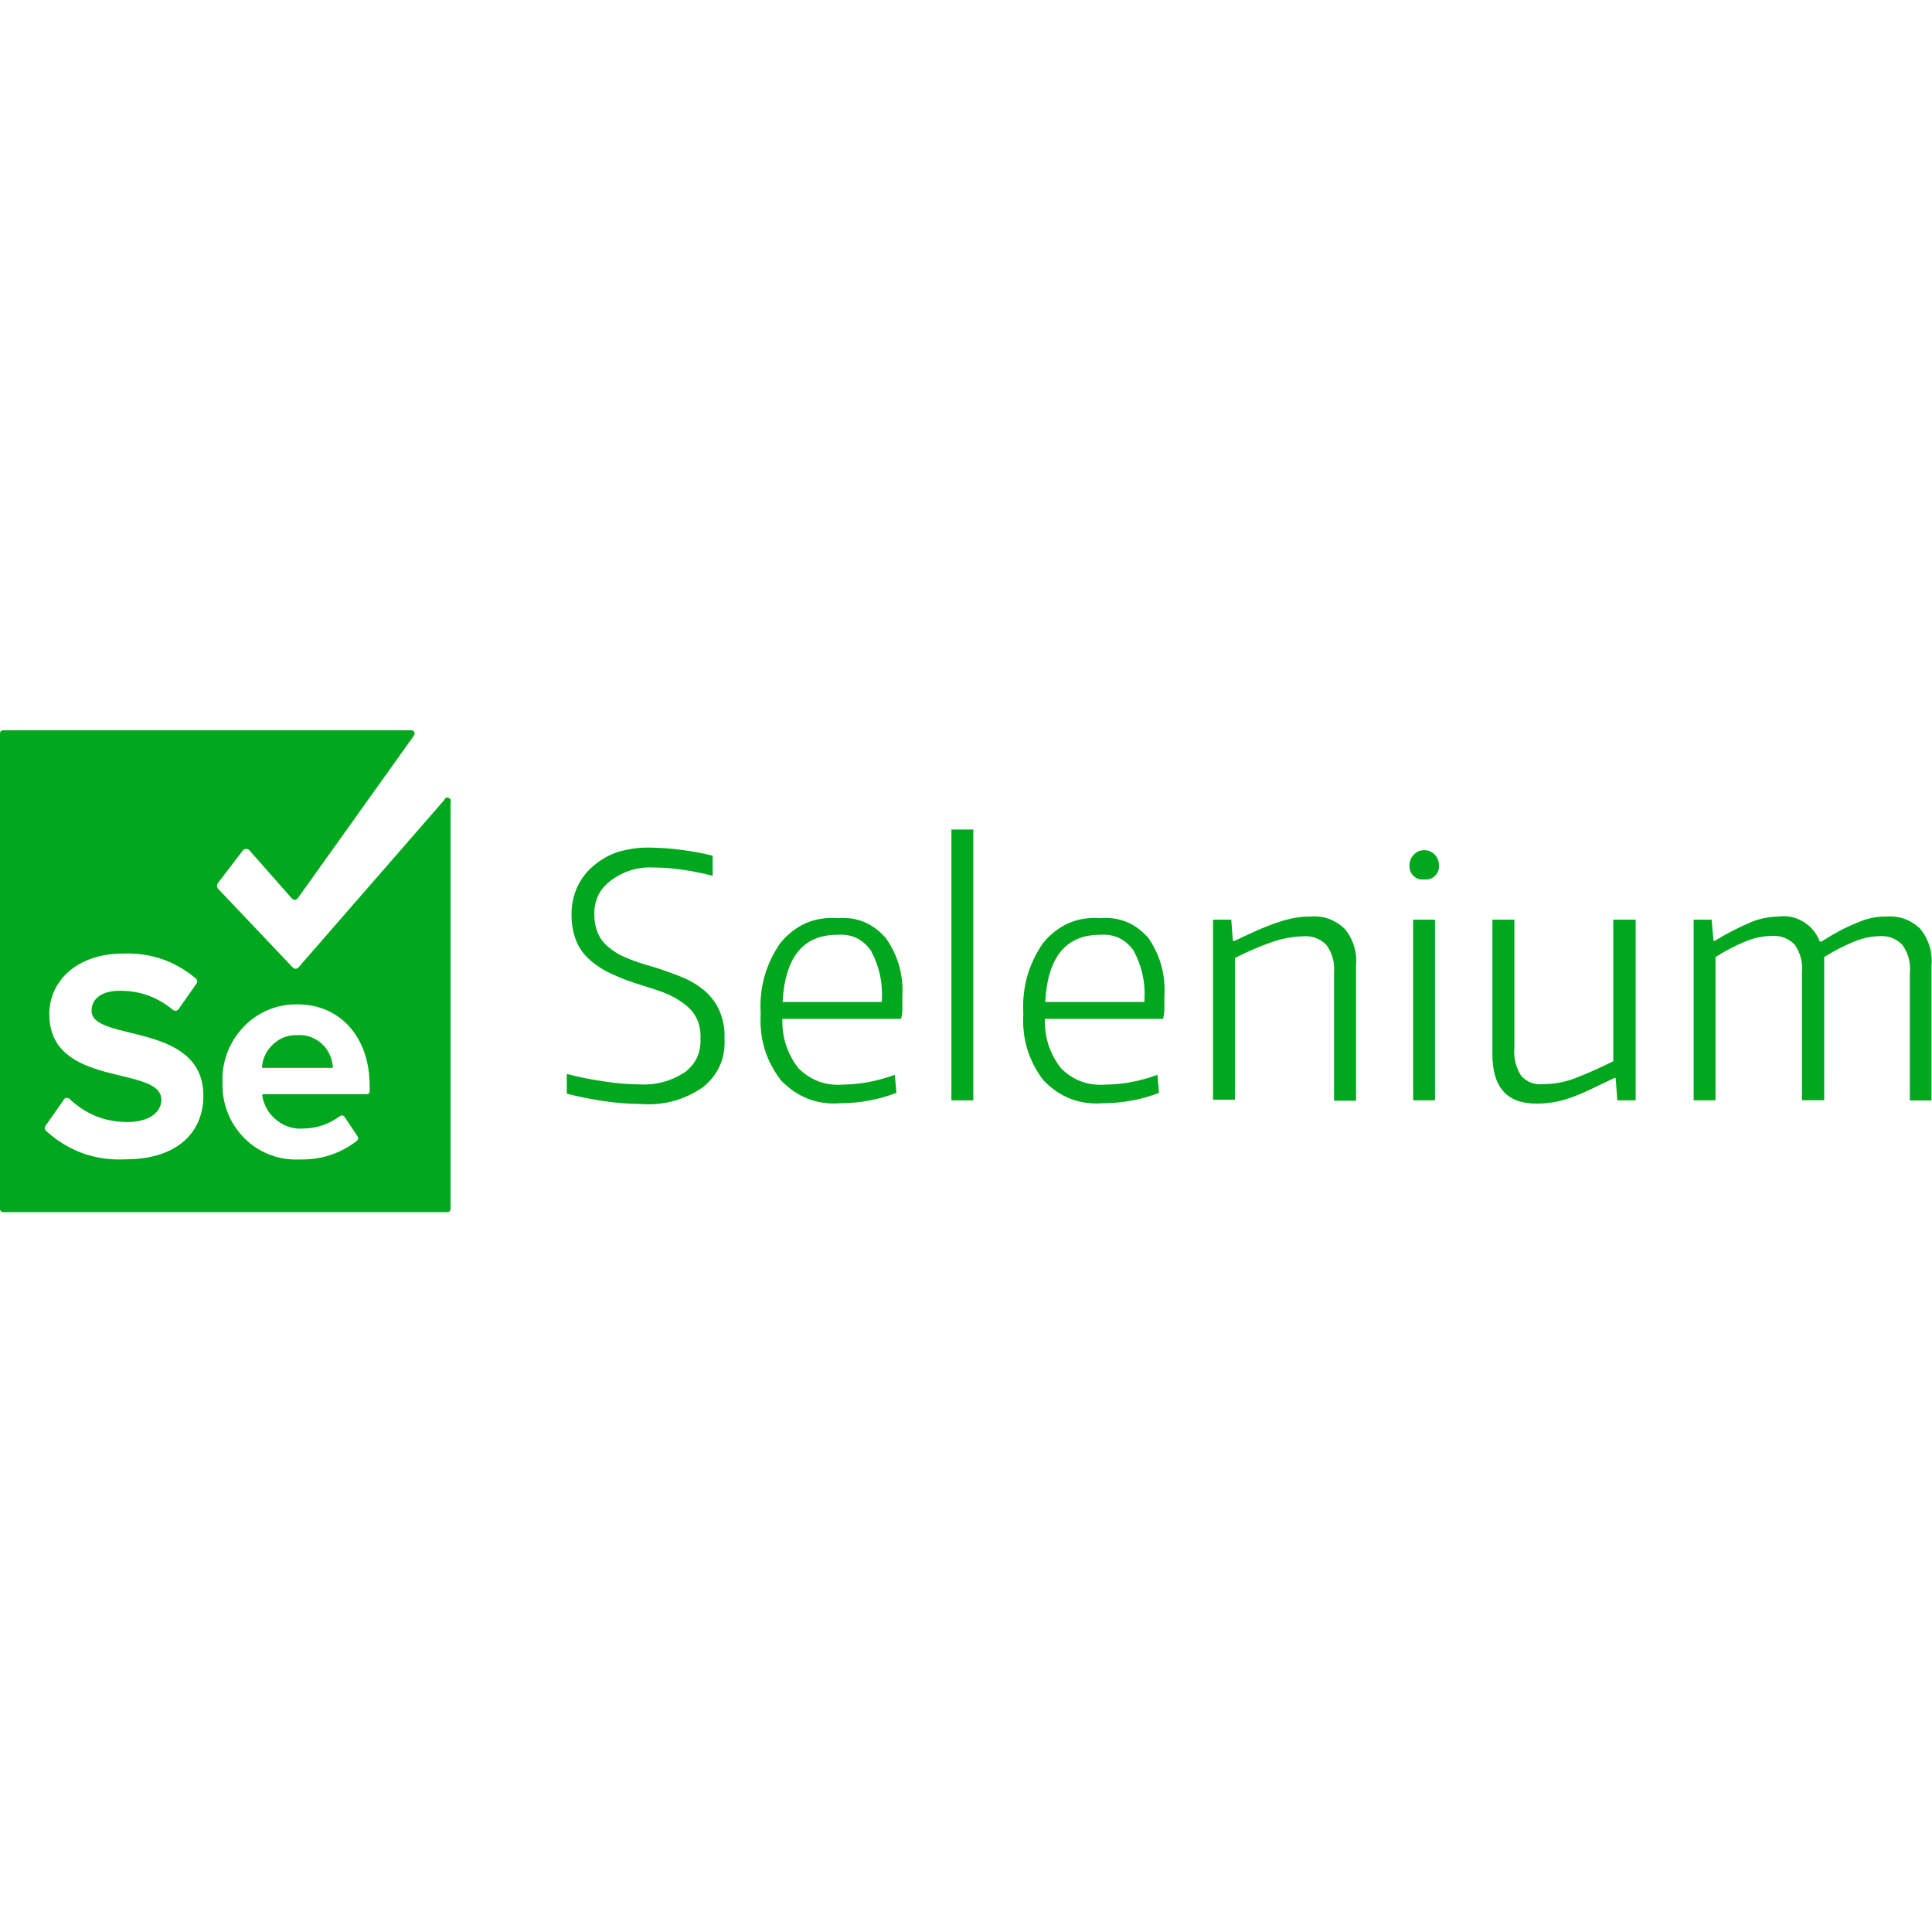
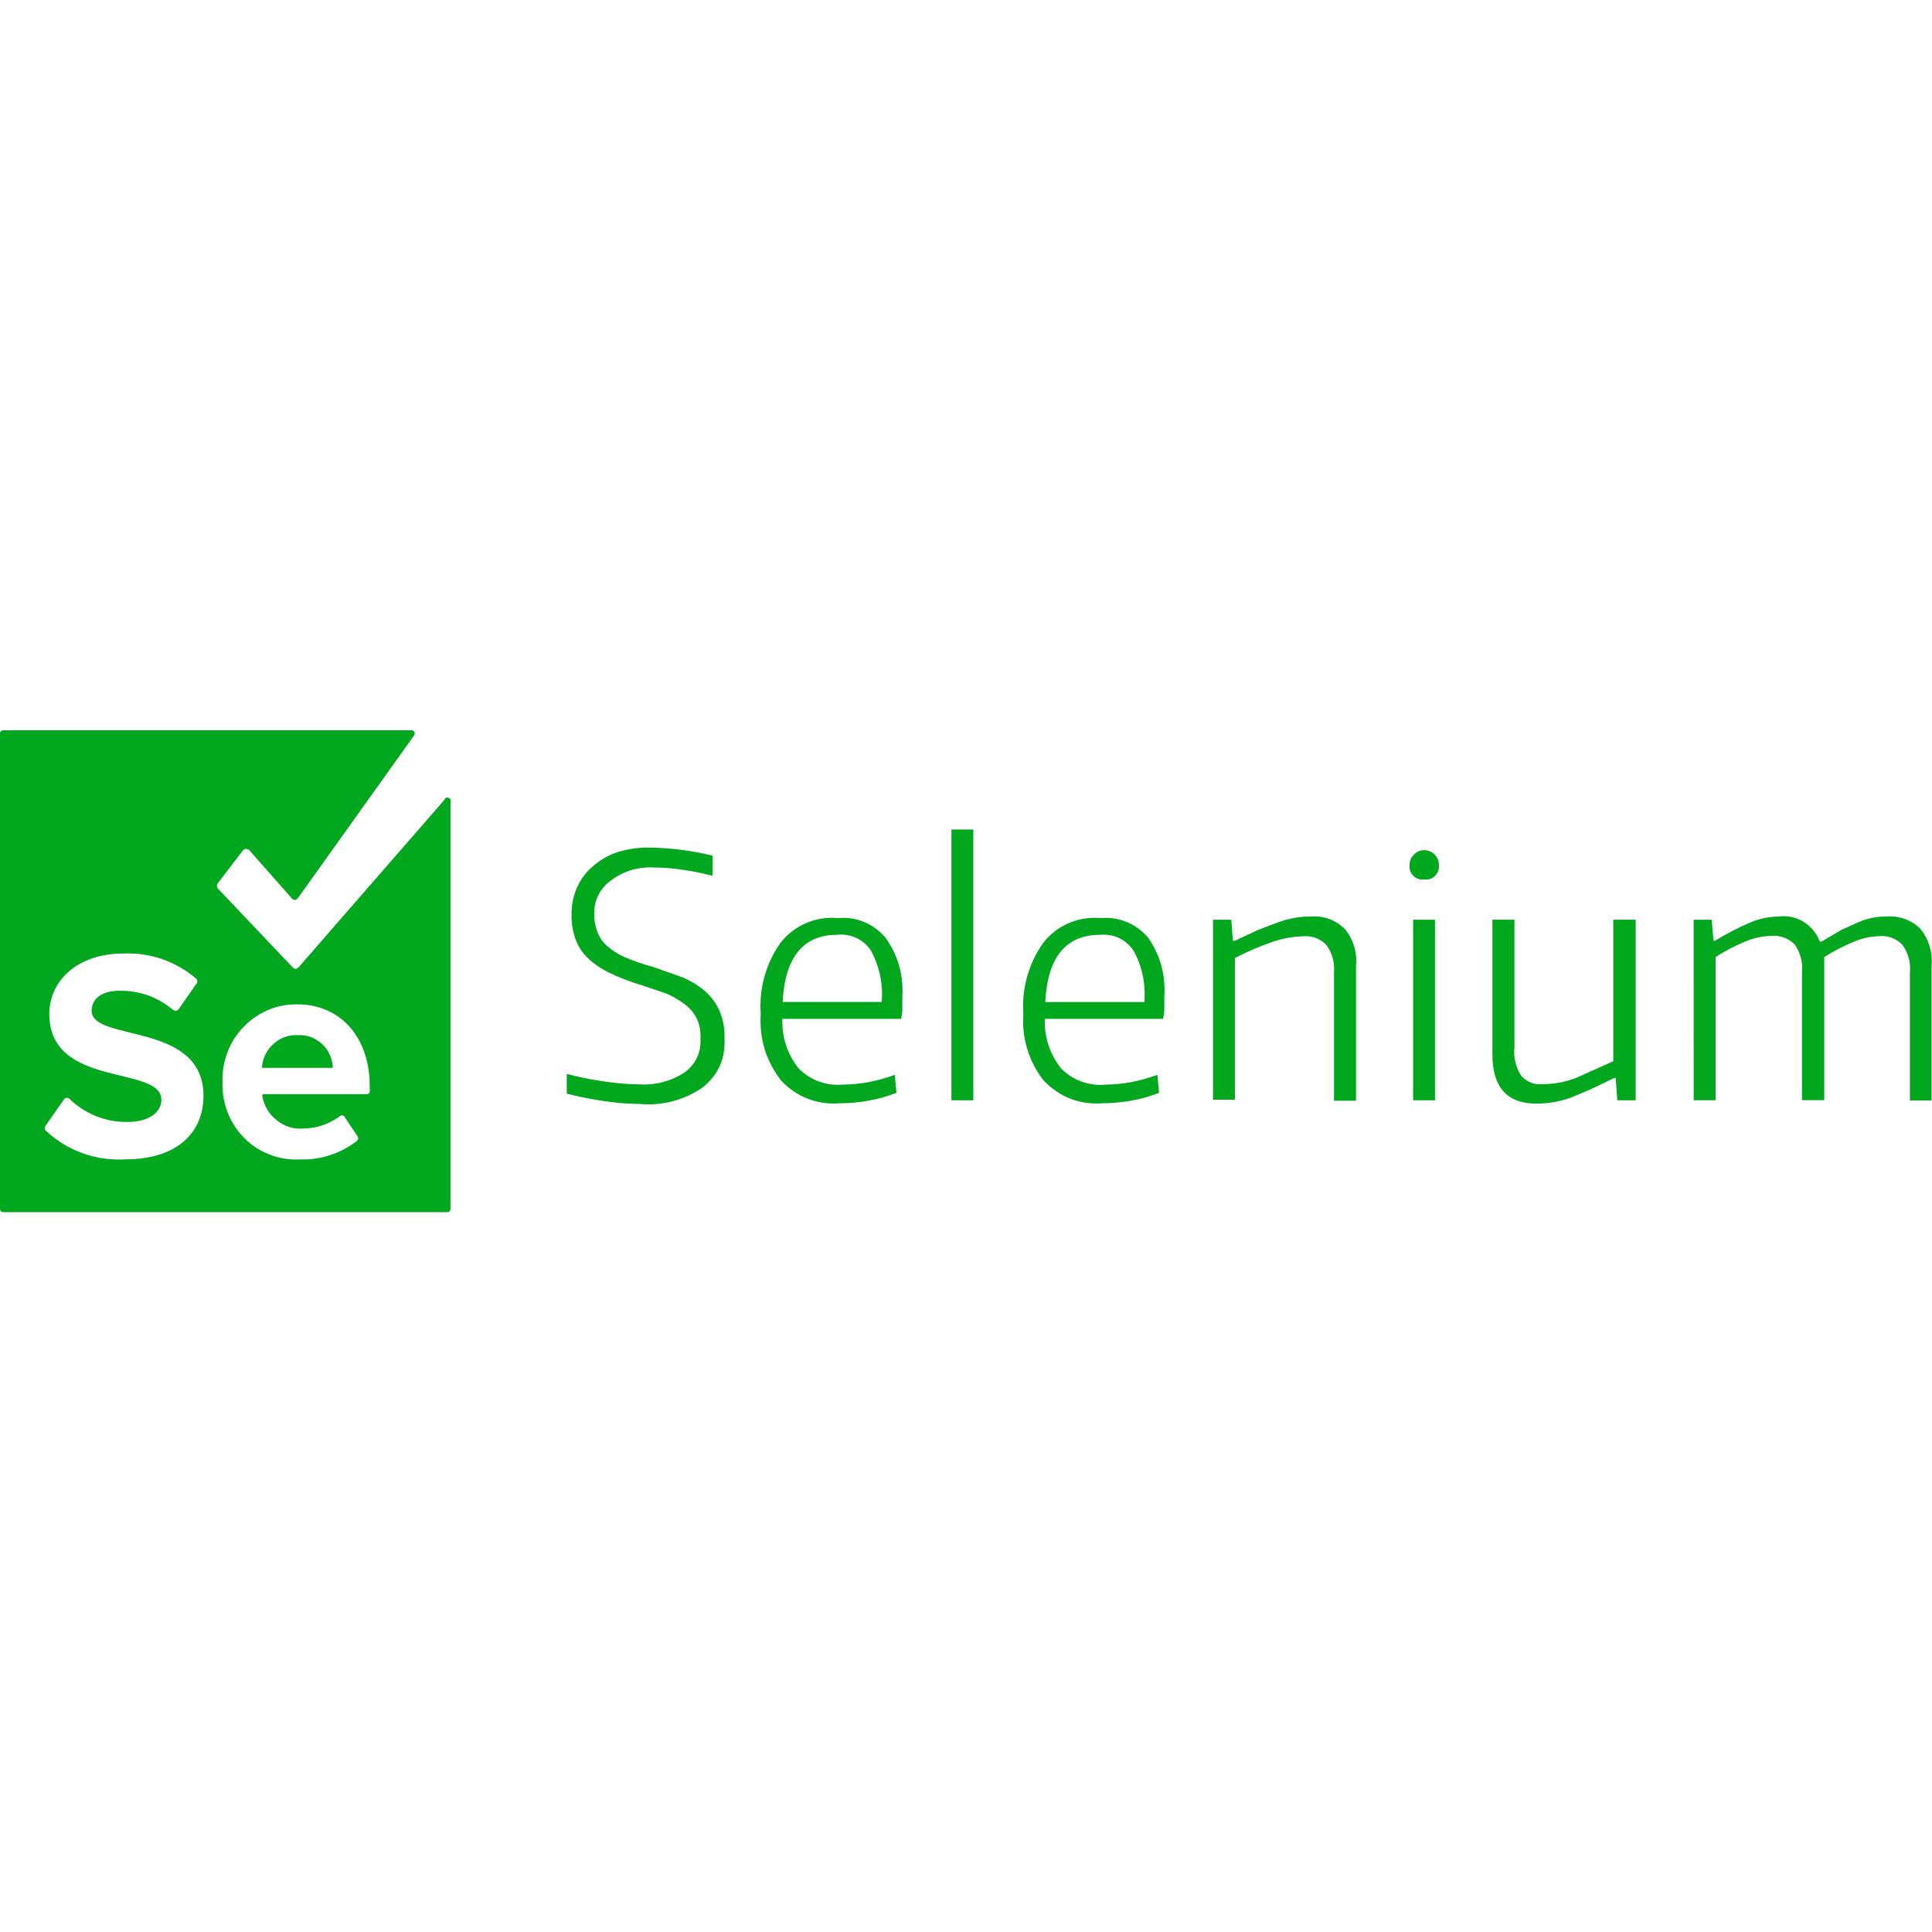
- <svg xmlns="http://www.w3.org/2000/svg" width="80" zoomAndPan="magnify" viewBox="0 0 60 60" height="80" preserveAspectRatio="xMidYMid meet" version="1.0">
+ <svg xmlns="http://www.w3.org/2000/svg" width="80" zoomAndPan="magnify" viewBox="0 0 60 60" height="80" preserveAspectRatio="xMidYMid meet">
  <defs>
-     <clipPath id="c361ef107d">
-       <path d="M 0 22.66 L 14 22.66 L 14 37.66 L 0 37.66 Z M 0 22.66 " clip-rule="nonzero" />
+     <clipPath id="A">
+       <path d="M0 22.66h14v15H0zm0 0" clip-rule="nonzero" />
    </clipPath>
  </defs>
-   <path fill="#01a71c" d="M 19.887 34.285 C 19.516 34.281 19.148 34.254 18.781 34.199 C 18.383 34.141 17.992 34.066 17.602 33.965 L 17.602 33.352 C 17.988 33.453 18.375 33.531 18.77 33.586 C 19.125 33.641 19.484 33.672 19.844 33.676 C 20.355 33.707 20.828 33.582 21.262 33.305 C 21.609 33.043 21.773 32.691 21.754 32.254 C 21.773 31.785 21.598 31.422 21.219 31.156 C 21.047 31.027 20.859 30.926 20.664 30.844 C 20.438 30.758 20.199 30.68 19.945 30.602 C 19.602 30.5 19.266 30.375 18.941 30.219 C 18.691 30.102 18.465 29.949 18.262 29.758 C 18.086 29.59 17.957 29.395 17.875 29.168 C 17.785 28.918 17.746 28.664 17.75 28.402 C 17.746 28.105 17.805 27.82 17.926 27.551 C 18.043 27.293 18.211 27.074 18.43 26.891 C 18.66 26.691 18.922 26.543 19.211 26.453 C 19.547 26.355 19.887 26.312 20.234 26.324 C 20.875 26.336 21.508 26.422 22.133 26.574 L 22.133 27.199 C 21.816 27.117 21.496 27.051 21.172 27.008 C 20.887 26.965 20.598 26.941 20.309 26.941 C 19.824 26.914 19.379 27.047 18.984 27.336 C 18.625 27.598 18.449 27.953 18.457 28.402 C 18.457 28.586 18.484 28.762 18.551 28.934 C 18.613 29.105 18.715 29.254 18.852 29.375 C 19.016 29.52 19.199 29.637 19.398 29.723 C 19.676 29.844 19.965 29.941 20.258 30.02 C 20.578 30.117 20.871 30.223 21.145 30.332 C 21.402 30.434 21.641 30.57 21.855 30.746 C 22.059 30.914 22.215 31.117 22.328 31.355 C 22.453 31.633 22.512 31.93 22.5 32.234 C 22.535 32.863 22.312 33.375 21.828 33.766 C 21.242 34.168 20.594 34.34 19.887 34.285 Z M 19.887 34.285 " fill-opacity="1" fill-rule="nonzero" />
-   <path fill="#01a71c" d="M 26.094 34.262 C 25.375 34.316 24.762 34.078 24.254 33.551 C 23.785 32.941 23.578 32.254 23.625 31.48 C 23.574 30.676 23.781 29.941 24.238 29.281 C 24.707 28.719 25.301 28.461 26.023 28.512 C 26.621 28.469 27.121 28.68 27.516 29.141 C 27.895 29.684 28.062 30.289 28.023 30.953 C 28.023 31.113 28.023 31.246 28.023 31.359 C 28.02 31.453 28.008 31.547 27.984 31.641 L 24.297 31.641 C 24.281 32.215 24.449 32.73 24.801 33.18 C 25.184 33.555 25.645 33.723 26.172 33.684 C 26.438 33.68 26.699 33.656 26.957 33.609 C 27.238 33.555 27.516 33.48 27.789 33.379 L 27.84 33.938 C 27.559 34.047 27.273 34.129 26.977 34.18 C 26.688 34.234 26.391 34.262 26.094 34.262 Z M 26 29.031 C 24.945 29.031 24.379 29.727 24.305 31.117 L 27.383 31.117 C 27.426 30.551 27.312 30.02 27.047 29.52 C 26.785 29.16 26.438 28.996 26 29.031 Z M 26 29.031 " fill-opacity="1" fill-rule="nonzero" />
-   <path fill="#01a71c" d="M 29.547 25.762 L 30.227 25.762 L 30.227 34.172 L 29.547 34.172 Z M 29.547 25.762 " fill-opacity="1" fill-rule="nonzero" />
-   <path fill="#01a71c" d="M 34.25 34.262 C 33.527 34.316 32.914 34.078 32.406 33.551 C 31.941 32.941 31.734 32.254 31.781 31.48 C 31.734 30.676 31.938 29.941 32.398 29.281 C 32.867 28.719 33.461 28.461 34.18 28.512 C 34.777 28.469 35.277 28.68 35.672 29.141 C 36.043 29.688 36.203 30.293 36.16 30.953 C 36.16 31.113 36.16 31.246 36.16 31.359 C 36.156 31.453 36.145 31.547 36.121 31.641 L 32.449 31.641 C 32.434 32.215 32.602 32.73 32.953 33.18 C 33.34 33.559 33.797 33.723 34.332 33.684 C 34.594 33.68 34.855 33.656 35.113 33.609 C 35.398 33.555 35.676 33.48 35.945 33.379 L 35.996 33.938 C 35.719 34.047 35.43 34.129 35.137 34.18 C 34.844 34.234 34.547 34.262 34.25 34.262 Z M 34.16 29.031 C 33.102 29.031 32.535 29.727 32.461 31.117 L 35.539 31.117 C 35.582 30.551 35.473 30.02 35.203 29.52 C 34.945 29.16 34.594 28.996 34.16 29.031 Z M 34.16 29.031 " fill-opacity="1" fill-rule="nonzero" />
-   <path fill="#01a71c" d="M 37.672 28.562 L 38.238 28.562 L 38.289 29.219 L 38.344 29.219 C 38.613 29.09 38.859 28.973 39.082 28.875 C 39.309 28.781 39.512 28.699 39.699 28.641 C 39.867 28.582 40.039 28.535 40.215 28.504 C 40.371 28.477 40.531 28.461 40.688 28.465 C 41.098 28.43 41.453 28.559 41.758 28.84 C 42.031 29.176 42.148 29.562 42.113 30 L 42.113 34.184 L 41.43 34.184 L 41.43 30.223 C 41.457 29.898 41.379 29.605 41.191 29.344 C 40.988 29.145 40.746 29.055 40.465 29.078 C 40.133 29.086 39.812 29.148 39.5 29.258 C 39.105 29.395 38.723 29.559 38.352 29.754 L 38.352 34.152 L 37.672 34.152 Z M 37.672 28.562 " fill-opacity="1" fill-rule="nonzero" />
-   <path fill="#01a71c" d="M 44.23 27.309 C 44.105 27.328 43.992 27.293 43.898 27.203 C 43.805 27.113 43.766 27 43.773 26.871 C 43.773 26.742 43.82 26.633 43.91 26.539 C 43.996 26.449 44.105 26.402 44.23 26.402 C 44.359 26.402 44.465 26.449 44.555 26.539 C 44.645 26.633 44.688 26.742 44.688 26.871 C 44.699 27 44.656 27.113 44.562 27.203 C 44.469 27.293 44.359 27.328 44.23 27.309 Z M 43.887 28.562 L 44.566 28.562 L 44.566 34.172 L 43.887 34.172 Z M 43.887 28.562 " fill-opacity="1" fill-rule="nonzero" />
-   <path fill="#01a71c" d="M 47.703 34.273 C 46.801 34.273 46.348 33.762 46.348 32.746 L 46.348 28.562 L 47.031 28.562 L 47.031 32.523 C 47 32.844 47.07 33.137 47.238 33.406 C 47.422 33.609 47.648 33.695 47.922 33.668 C 48.289 33.668 48.645 33.598 48.988 33.457 C 49.348 33.316 49.719 33.148 50.102 32.957 L 50.102 28.562 L 50.797 28.562 L 50.797 34.172 L 50.227 34.172 L 50.176 33.477 L 50.137 33.477 L 49.395 33.832 C 49.18 33.934 48.984 34.016 48.801 34.082 C 48.625 34.145 48.449 34.195 48.27 34.227 C 48.082 34.262 47.891 34.273 47.703 34.273 Z M 47.703 34.273 " fill-opacity="1" fill-rule="nonzero" />
-   <path fill="#01a71c" d="M 52.598 28.562 L 53.156 28.562 L 53.215 29.219 L 53.254 29.219 C 53.609 29 53.98 28.809 54.363 28.645 C 54.641 28.527 54.93 28.469 55.227 28.465 C 55.504 28.426 55.762 28.48 56.004 28.625 C 56.242 28.77 56.414 28.977 56.516 29.242 L 56.57 29.242 C 56.797 29.094 57.008 28.973 57.191 28.875 C 57.363 28.789 57.535 28.711 57.711 28.641 C 57.848 28.582 57.992 28.535 58.141 28.504 C 58.281 28.477 58.426 28.461 58.57 28.465 C 58.973 28.434 59.324 28.555 59.625 28.832 C 59.898 29.168 60.02 29.555 59.984 29.988 L 59.984 34.176 L 59.312 34.176 L 59.312 30.215 C 59.344 29.891 59.262 29.598 59.074 29.336 C 58.871 29.137 58.629 29.051 58.348 29.074 C 58.082 29.082 57.828 29.141 57.582 29.242 C 57.258 29.375 56.949 29.535 56.652 29.723 L 56.652 34.168 L 55.961 34.168 L 55.961 30.207 C 55.992 29.883 55.914 29.59 55.727 29.324 C 55.52 29.129 55.277 29.043 54.996 29.066 C 54.719 29.074 54.453 29.133 54.195 29.242 C 53.875 29.375 53.57 29.535 53.277 29.723 L 53.277 34.172 L 52.598 34.172 Z M 52.598 28.562 " fill-opacity="1" fill-rule="nonzero" />
-   <path fill="#01a71c" d="M 9.234 32.148 C 8.953 32.137 8.711 32.227 8.5 32.414 C 8.289 32.602 8.168 32.836 8.137 33.121 C 8.129 33.148 8.141 33.164 8.172 33.164 L 10.301 33.164 C 10.328 33.164 10.34 33.152 10.336 33.125 C 10.324 32.984 10.289 32.852 10.227 32.727 C 10.168 32.602 10.086 32.496 9.98 32.402 C 9.879 32.312 9.762 32.246 9.633 32.199 C 9.504 32.156 9.371 32.137 9.234 32.148 Z M 9.234 32.148 " fill-opacity="1" fill-rule="nonzero" />
-   <g clip-path="url(#c361ef107d)">
-     <path fill="#01a71c" d="M 13.801 24.84 L 9.281 30.031 C 9.215 30.105 9.145 30.105 9.078 30.031 L 6.77 27.598 C 6.727 27.539 6.727 27.48 6.77 27.422 L 7.535 26.422 C 7.562 26.383 7.598 26.363 7.645 26.363 C 7.691 26.363 7.73 26.383 7.758 26.422 L 9.047 27.883 C 9.117 27.969 9.188 27.969 9.258 27.883 L 12.859 22.84 C 12.879 22.805 12.883 22.773 12.867 22.734 C 12.848 22.699 12.82 22.684 12.781 22.68 L 0.109 22.68 C 0.035 22.68 0 22.715 0 22.789 L 0 37.535 C 0 37.605 0.035 37.645 0.109 37.645 L 13.883 37.645 C 13.953 37.645 13.992 37.605 13.992 37.535 L 13.992 24.906 C 14.012 24.844 13.992 24.801 13.93 24.777 C 13.863 24.754 13.824 24.777 13.801 24.84 Z M 3.898 36.004 C 2.961 36.051 2.137 35.758 1.43 35.121 C 1.379 35.062 1.379 35 1.43 34.941 L 1.969 34.172 C 2.012 34.09 2.074 34.074 2.152 34.121 C 2.664 34.605 3.266 34.848 3.961 34.844 C 4.668 34.844 5.012 34.512 5.012 34.156 C 5.012 33.066 1.531 33.816 1.531 31.492 C 1.531 30.465 2.395 29.613 3.824 29.613 C 4.672 29.582 5.426 29.84 6.082 30.387 C 6.141 30.449 6.141 30.512 6.082 30.574 L 5.555 31.328 C 5.496 31.406 5.434 31.414 5.359 31.352 C 4.875 30.957 4.324 30.762 3.707 30.77 C 3.156 30.77 2.844 31.02 2.844 31.391 C 2.844 32.371 6.316 31.715 6.316 34.031 C 6.316 35.148 5.527 36.004 3.895 36.004 Z M 11.484 33.859 C 11.488 33.945 11.449 33.984 11.363 33.98 L 8.18 33.98 C 8.152 33.984 8.141 34 8.145 34.027 C 8.199 34.34 8.348 34.598 8.598 34.793 C 8.844 34.988 9.125 35.074 9.438 35.047 C 9.84 35.039 10.207 34.914 10.539 34.676 C 10.605 34.621 10.664 34.629 10.711 34.703 L 11.098 35.281 C 11.137 35.344 11.129 35.398 11.07 35.441 C 10.547 35.836 9.957 36.023 9.309 36.008 C 8.988 36.023 8.676 35.977 8.379 35.859 C 8.078 35.746 7.816 35.574 7.586 35.344 C 7.359 35.113 7.184 34.848 7.066 34.543 C 6.949 34.238 6.898 33.922 6.91 33.594 C 6.898 33.277 6.953 32.969 7.066 32.672 C 7.184 32.375 7.348 32.113 7.57 31.887 C 7.789 31.656 8.043 31.484 8.332 31.363 C 8.621 31.242 8.922 31.188 9.234 31.191 C 10.574 31.191 11.48 32.219 11.48 33.719 Z M 11.484 33.859 " fill-opacity="1" fill-rule="nonzero" />
+   <path d="M19.887 34.285c-.371-.004-.738-.031-1.105-.086a11.05 11.05 0 0 1-1.18-.234v-.613a9.97 9.97 0 0 0 1.168.234 7.58 7.58 0 0 0 1.074.09 2.31 2.31 0 0 0 1.418-.371c.348-.262.512-.613.492-1.051.02-.469-.156-.832-.535-1.098a2.59 2.59 0 0 0-.555-.312l-.719-.242a6.64 6.64 0 0 1-1.004-.383 2.58 2.58 0 0 1-.68-.461 1.52 1.52 0 0 1-.387-.59 2.14 2.14 0 0 1-.125-.766c-.004-.297.055-.582.176-.852a1.85 1.85 0 0 1 .504-.66c.23-.199.492-.348.781-.437.336-.098.676-.141 1.023-.129.641.012 1.273.098 1.898.25v.625a8.04 8.04 0 0 0-.961-.191 5.8 5.8 0 0 0-.863-.066 1.99 1.99 0 0 0-1.324.395 1.22 1.22 0 0 0-.527 1.066 1.45 1.45 0 0 0 .094.531c.063.172.164.32.301.441a2.06 2.06 0 0 0 .547.348 6.01 6.01 0 0 0 .859.297l.887.313c.258.102.496.238.711.414a1.76 1.76 0 0 1 .473.609 1.94 1.94 0 0 1 .172.879c.035.629-.187 1.141-.672 1.531a2.94 2.94 0 0 1-1.941.52zm6.207-.023a2.21 2.21 0 0 1-1.84-.711c-.469-.609-.676-1.297-.629-2.07a3.39 3.39 0 0 1 .613-2.199 2.02 2.02 0 0 1 1.785-.77 1.71 1.71 0 0 1 1.492.629c.379.543.547 1.148.508 1.813v.406a1.42 1.42 0 0 1-.039.281h-3.687a2.32 2.32 0 0 0 .504 1.539c.383.375.844.543 1.371.504.266-.004.527-.027.785-.074.281-.055.559-.129.832-.23l.051.559a4.43 4.43 0 0 1-.863.242 4.76 4.76 0 0 1-.883.082zM26 29.031c-1.055 0-1.621.695-1.695 2.086h3.078a2.87 2.87 0 0 0-.336-1.598A1.11 1.11 0 0 0 26 29.031zm3.547-3.269h.68v8.41h-.68zm4.703 8.5c-.723.055-1.336-.184-1.844-.711a3 3 0 0 1-.625-2.07 3.39 3.39 0 0 1 .617-2.199 2.02 2.02 0 0 1 1.781-.77 1.71 1.71 0 0 1 1.492.629c.371.547.531 1.152.488 1.813v.406a1.42 1.42 0 0 1-.039.281h-3.672a2.32 2.32 0 0 0 .504 1.539 1.7 1.7 0 0 0 1.379.504 4.76 4.76 0 0 0 .781-.074 5.12 5.12 0 0 0 .832-.23l.051.559c-.277.109-.566.191-.859.242a5.18 5.18 0 0 1-.887.082zm-.09-5.23c-1.059 0-1.625.695-1.699 2.086h3.078a2.84 2.84 0 0 0-.336-1.598c-.258-.359-.609-.523-1.043-.488zm3.512-.469h.566l.051.656h.055l.738-.344.617-.234a3.34 3.34 0 0 1 .516-.137 2.43 2.43 0 0 1 .473-.039c.41-.035.766.094 1.07.375a1.57 1.57 0 0 1 .355 1.16v4.184h-.684v-3.961c.027-.324-.051-.617-.238-.879a.89.89 0 0 0-.727-.266c-.332.008-.652.07-.965.18a8.28 8.28 0 0 0-1.148.496v4.398h-.68zm6.558-1.254c-.125.02-.238-.016-.332-.105s-.133-.203-.125-.332c0-.129.047-.238.137-.332a.43.43 0 0 1 .32-.137.44.44 0 0 1 .324.137.46.46 0 0 1 .133.332c.012.129-.031.242-.125.332a.37.37 0 0 1-.332.105zm-.344 1.254h.68v5.609h-.68zm3.817 5.71c-.902 0-1.355-.512-1.355-1.527v-4.184h.684v3.961a1.37 1.37 0 0 0 .207.883.77.77 0 0 0 .684.262 2.79 2.79 0 0 0 1.066-.211l1.113-.5v-4.395h.695v5.609h-.57l-.051-.695h-.039l-.742.355-.594.25c-.176.063-.352.113-.531.145a3.08 3.08 0 0 1-.566.047zm4.895-5.71h.559l.059.656h.039a8.52 8.52 0 0 1 1.109-.574 2.28 2.28 0 0 1 .863-.18 1.16 1.16 0 0 1 .777.16c.238.145.41.352.512.617h.055l.621-.367.52-.234c.137-.059.281-.105.43-.137.141-.027.285-.043.43-.039a1.34 1.34 0 0 1 1.055.367 1.57 1.57 0 0 1 .359 1.156v4.188h-.672v-3.961a1.26 1.26 0 0 0-.238-.879.89.89 0 0 0-.727-.262 2.15 2.15 0 0 0-.766.168 6.06 6.06 0 0 0-.93.48v4.445h-.691v-3.961a1.27 1.27 0 0 0-.234-.883.91.91 0 0 0-.73-.258 2.18 2.18 0 0 0-.801.176c-.32.133-.625.293-.918.48v4.449h-.68zM9.234 32.148a1 1 0 0 0-.734.266 1.07 1.07 0 0 0-.363.707c-.008.027.004.043.035.043h2.129c.027 0 .039-.012.035-.039a1.08 1.08 0 0 0-.109-.398c-.059-.125-.141-.23-.246-.324a1.07 1.07 0 0 0-.348-.203c-.129-.043-.262-.062-.398-.051zm0 0" fill="#01a71c" />
+   <g clip-path="url(#A)">
+     <path fill="#01a71c" d="M13.801 24.84l-4.52 5.191c-.066.074-.137.074-.203 0L6.77 27.598c-.043-.059-.043-.117 0-.176l.766-1c.027-.039.063-.059.109-.059s.086.02.113.059l1.289 1.461c.07.086.141.086.211 0l3.602-5.043c.02-.035.023-.066.008-.105s-.047-.051-.086-.055H.109c-.074 0-.109.035-.109.109v14.746c0 .07.035.109.109.109h13.773c.07 0 .109-.039.109-.109V24.906c.02-.062 0-.105-.062-.129s-.105 0-.129.063zM3.898 36.004a3.31 3.31 0 0 1-2.469-.883c-.051-.059-.051-.121 0-.18l.539-.77c.043-.082.105-.098.184-.051a2.52 2.52 0 0 0 1.809.723c.707 0 1.051-.332 1.051-.687 0-1.09-3.48-.34-3.48-2.664 0-1.027.863-1.879 2.293-1.879a3.23 3.23 0 0 1 2.258.773.12.12 0 0 1 0 .188l-.527.754c-.059.078-.121.086-.195.023-.484-.395-1.035-.59-1.652-.582-.551 0-.863.25-.863.621 0 .98 3.473.324 3.473 2.641 0 1.117-.789 1.973-2.422 1.973zm7.586-2.145c.004.086-.035.125-.121.121H8.18c-.027.004-.039.02-.035.047a1.2 1.2 0 0 0 .453.766c.246.195.527.281.84.254.402-.008.77-.133 1.102-.371a.1.1 0 0 1 .172.027l.387.578c.039.063.031.117-.027.16a2.74 2.74 0 0 1-1.762.566c-.32.016-.633-.031-.93-.148a2.21 2.21 0 0 1-.793-.516c-.227-.23-.402-.496-.52-.801a2.38 2.38 0 0 1-.156-.949c-.012-.316.043-.625.156-.922s.281-.559.504-.785.473-.402.762-.523.59-.176.902-.172c1.34 0 2.246 1.027 2.246 2.527zm0 0" />
  </g>
</svg>
